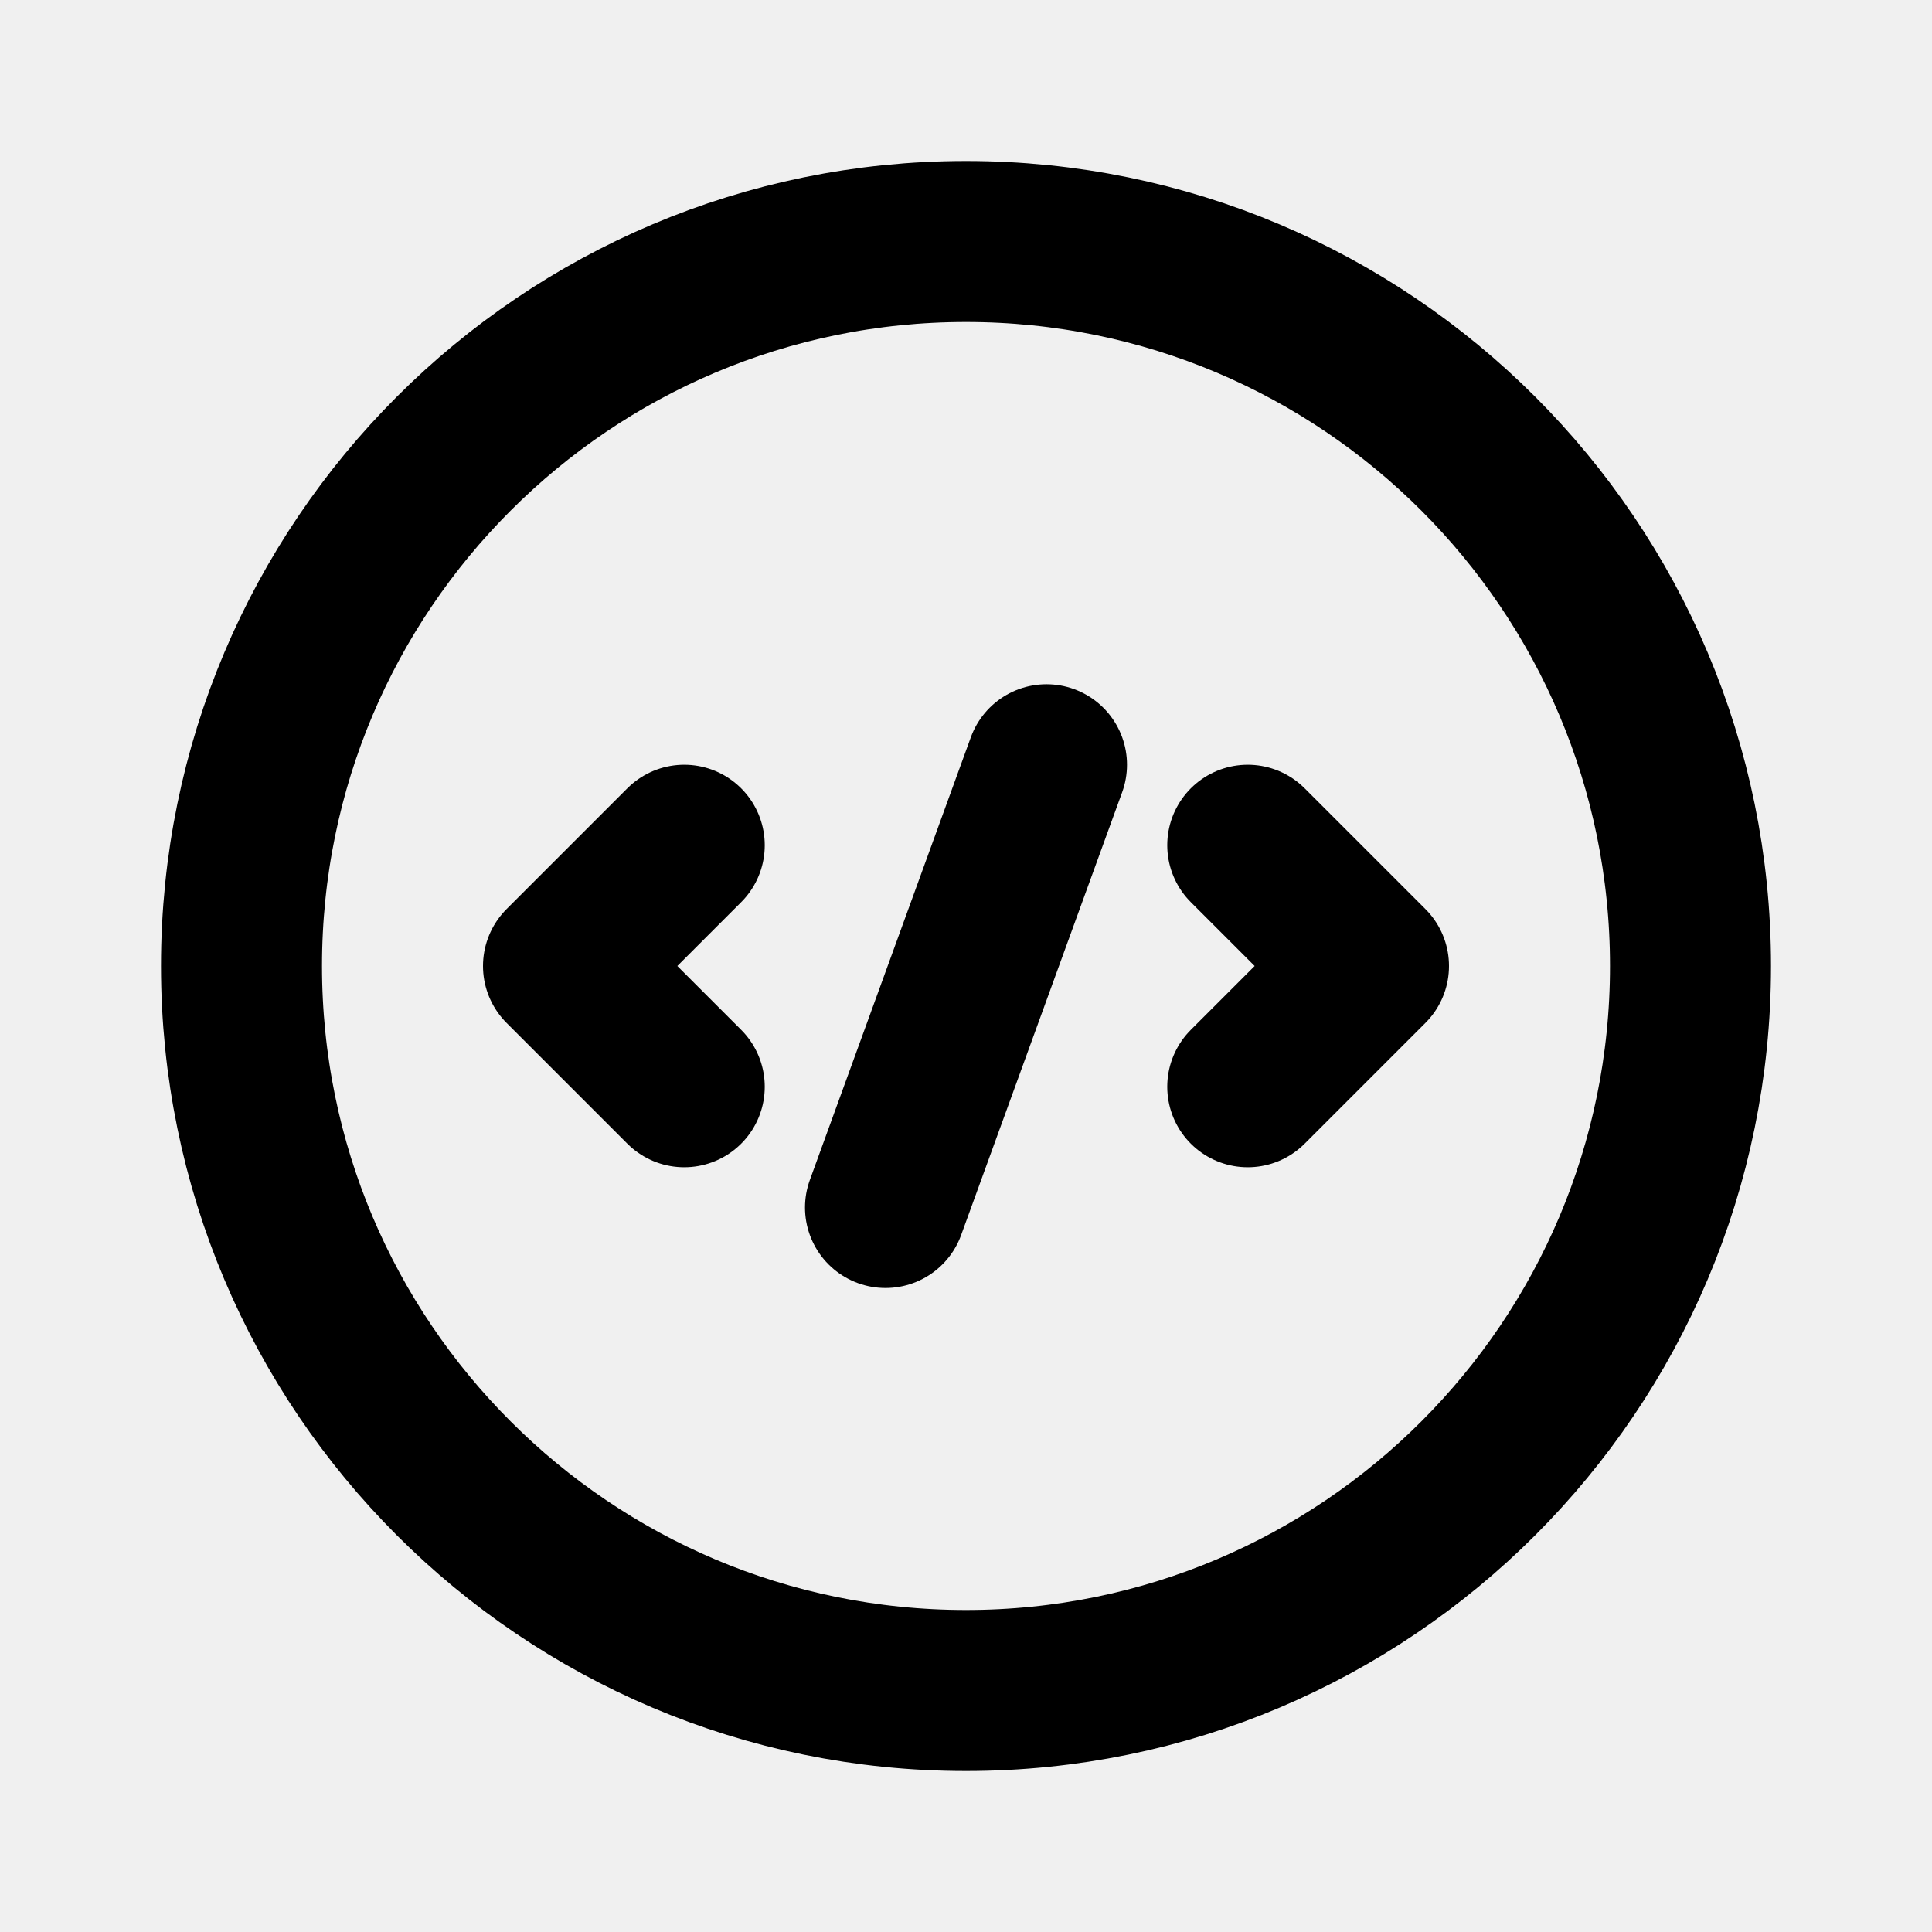
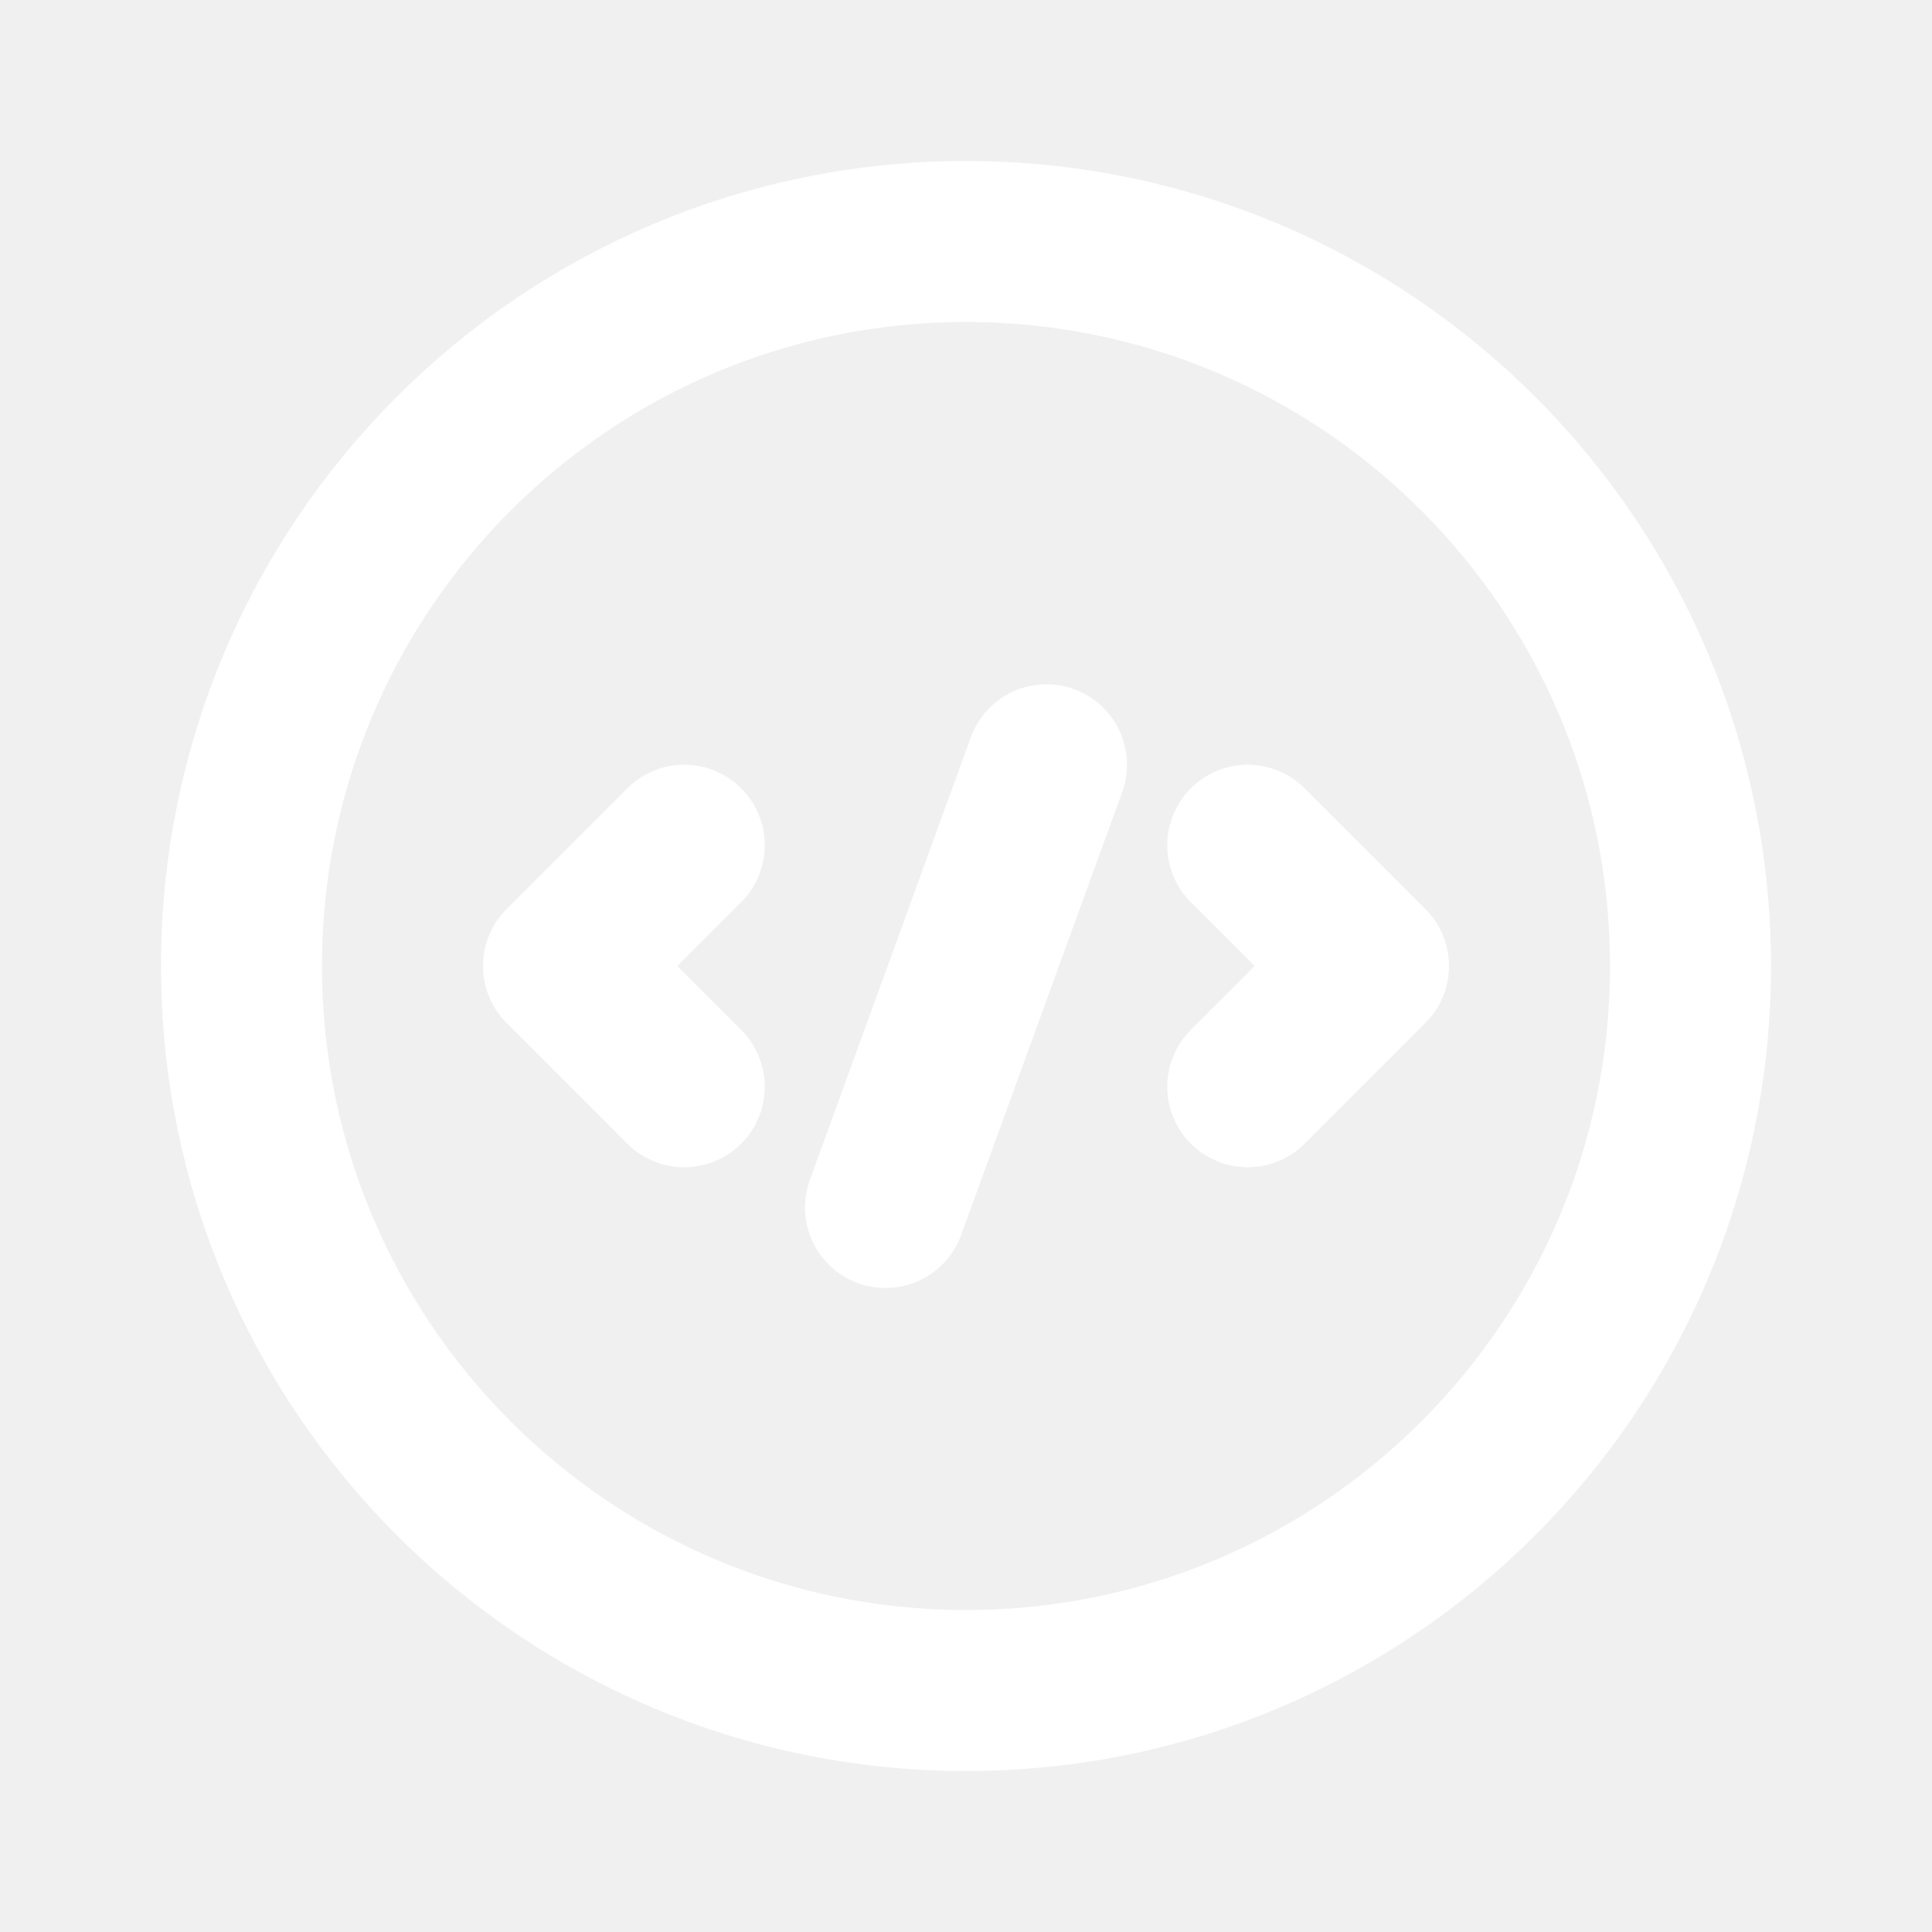
- <svg xmlns="http://www.w3.org/2000/svg" width="24" height="24" viewBox="0 0 24 24" fill="none" stroke="currentColor" stroke-width="2" stroke-linecap="round" class="my-icon" stroke-linejoin="round">
+ <svg xmlns="http://www.w3.org/2000/svg" width="24" height="24" viewBox="0 0 24 24" fill="none" stroke="white" stroke-width="2" stroke-linecap="round" class="my-icon" stroke-linejoin="round">
  <path stroke="none" d="M0 0h24v24H0z" fill="none" />
  <path d="M8.5 13.5l-1.5 -1.5l1.5 -1.5" />
  <path d="M15.5 10.5l1.5 1.5l-1.5 1.5" />
  <path d="M12 12m-9 0a9 9 0 1 0 18 0a9 9 0 1 0 -18 0" />
  <path d="M13 9.5l-2 5.5" />
-   <style>
-         .my-icon {
-             stroke: black;
-         }
-         
-         @media (prefers-color-scheme: dark) {
-             .my-icon {
-                 stroke: white;
-             }
-         }
-     </style>
</svg>
